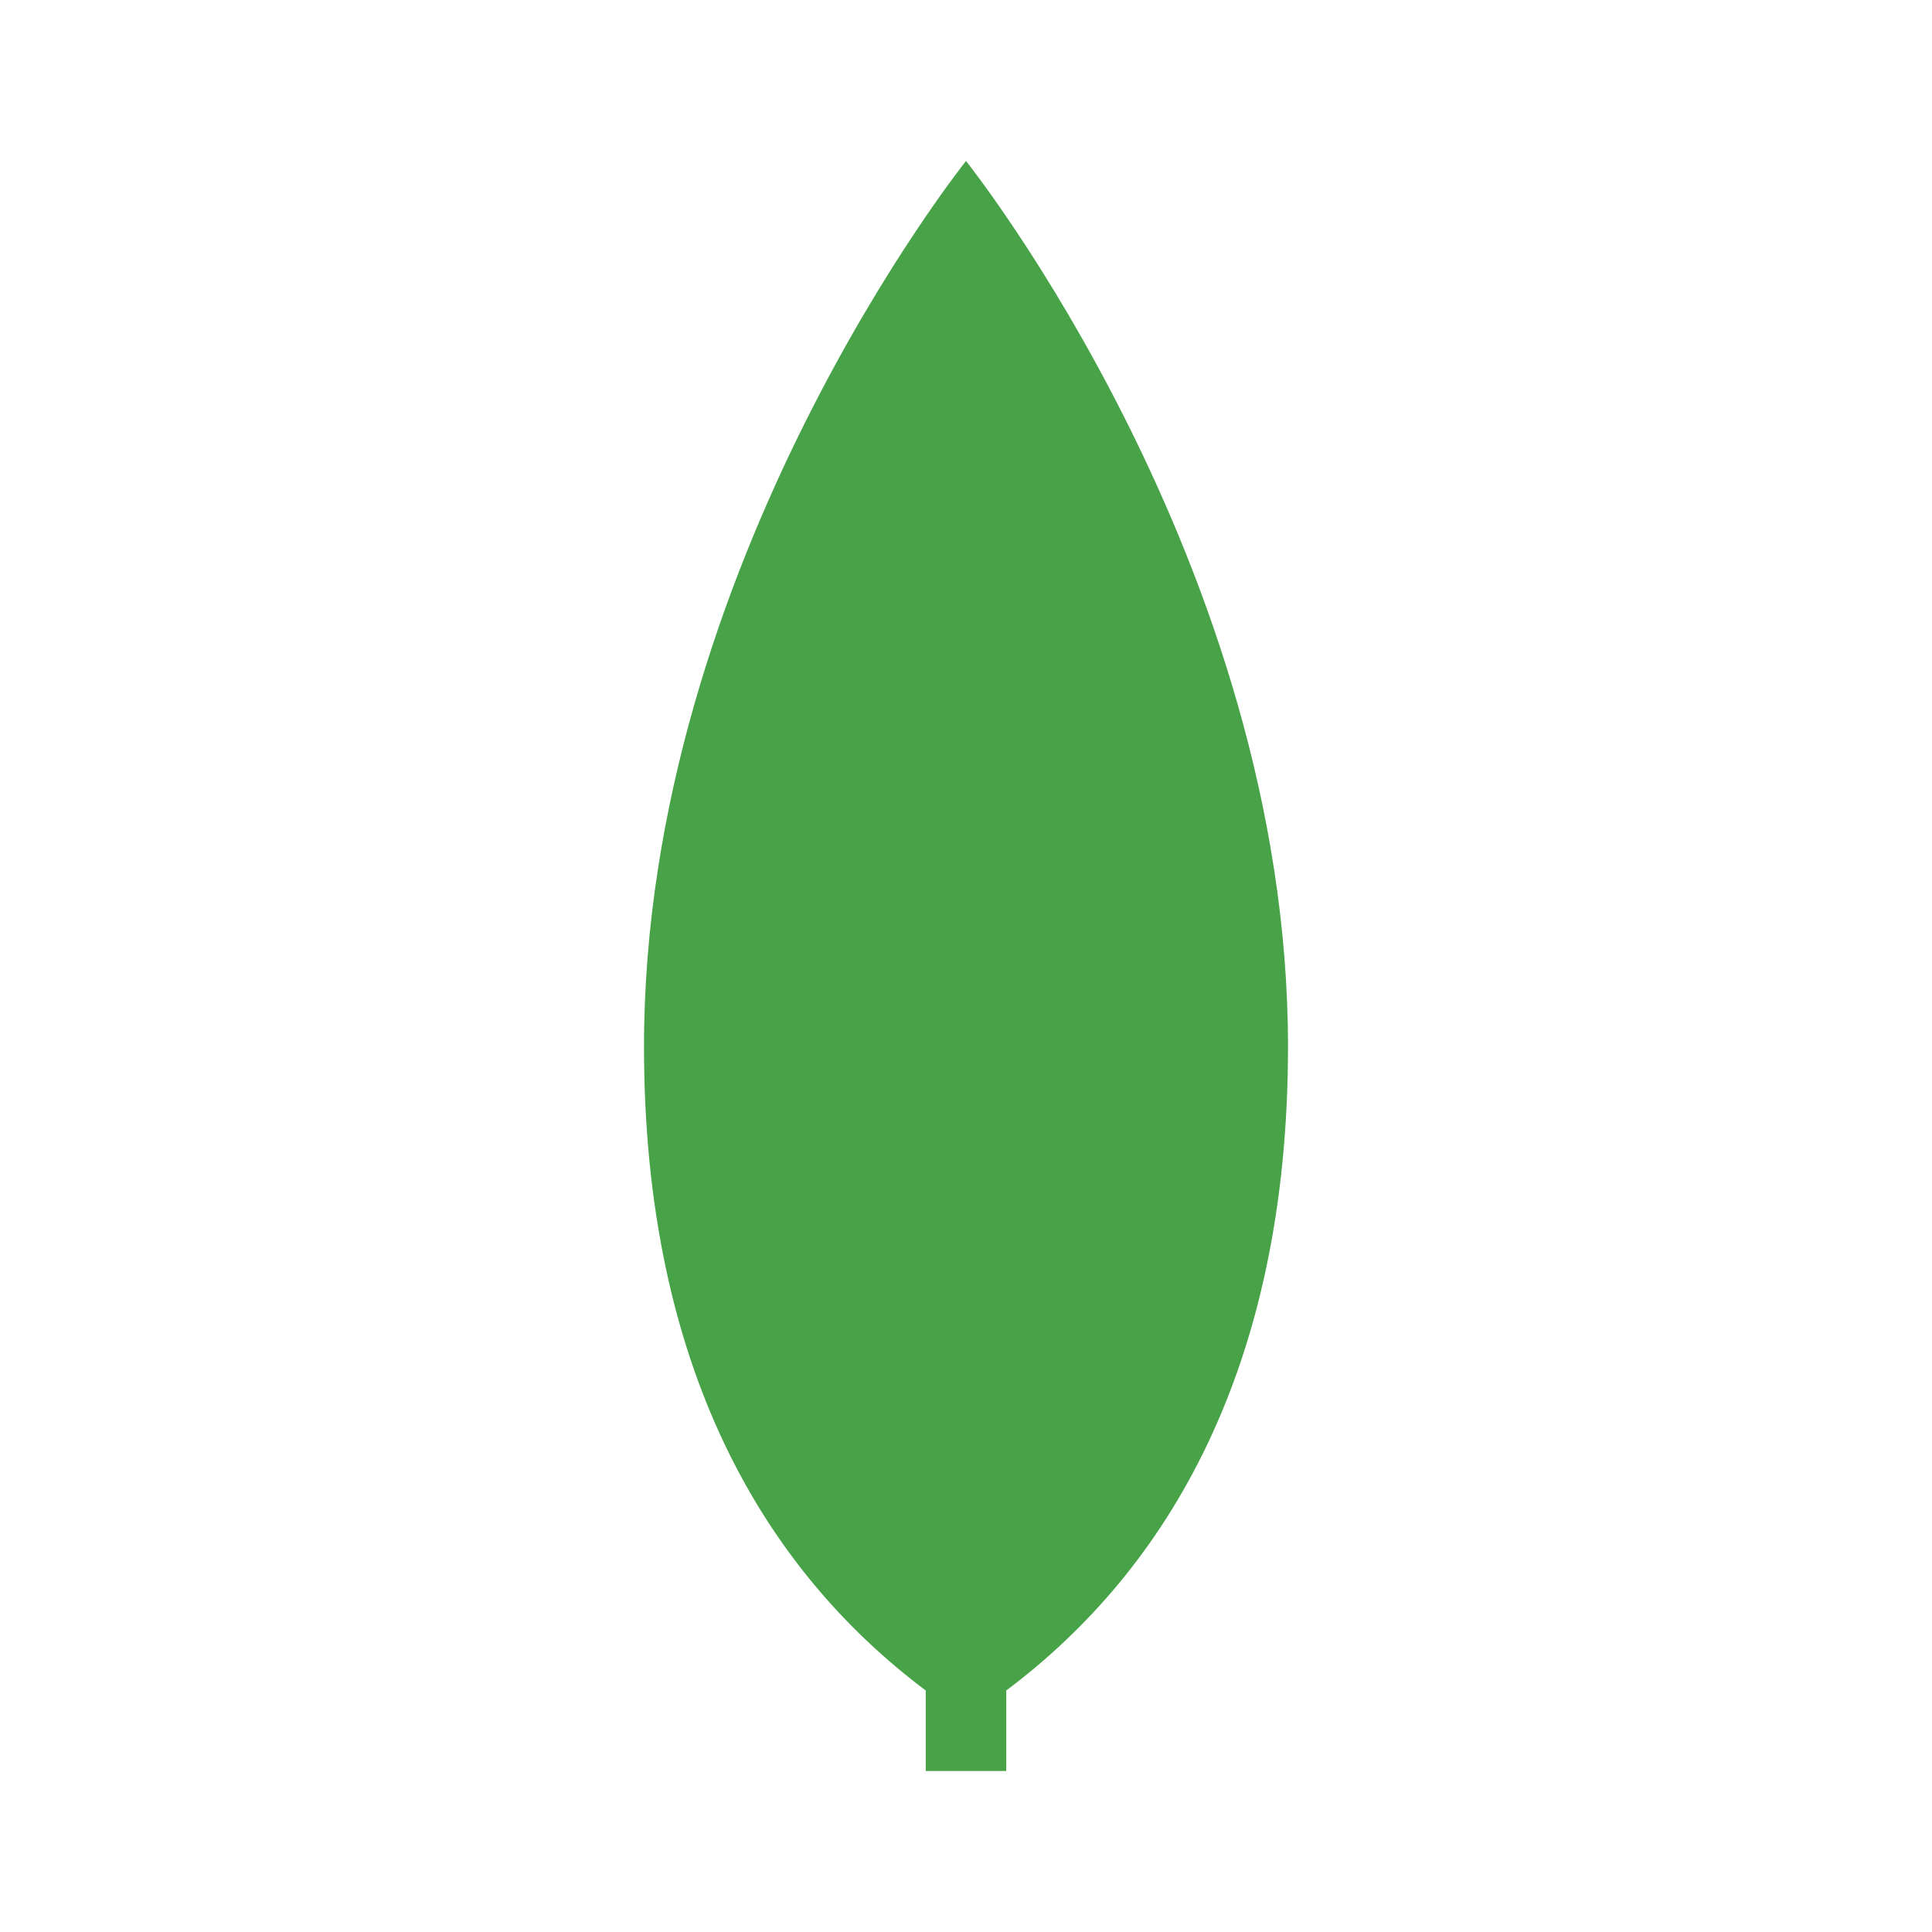
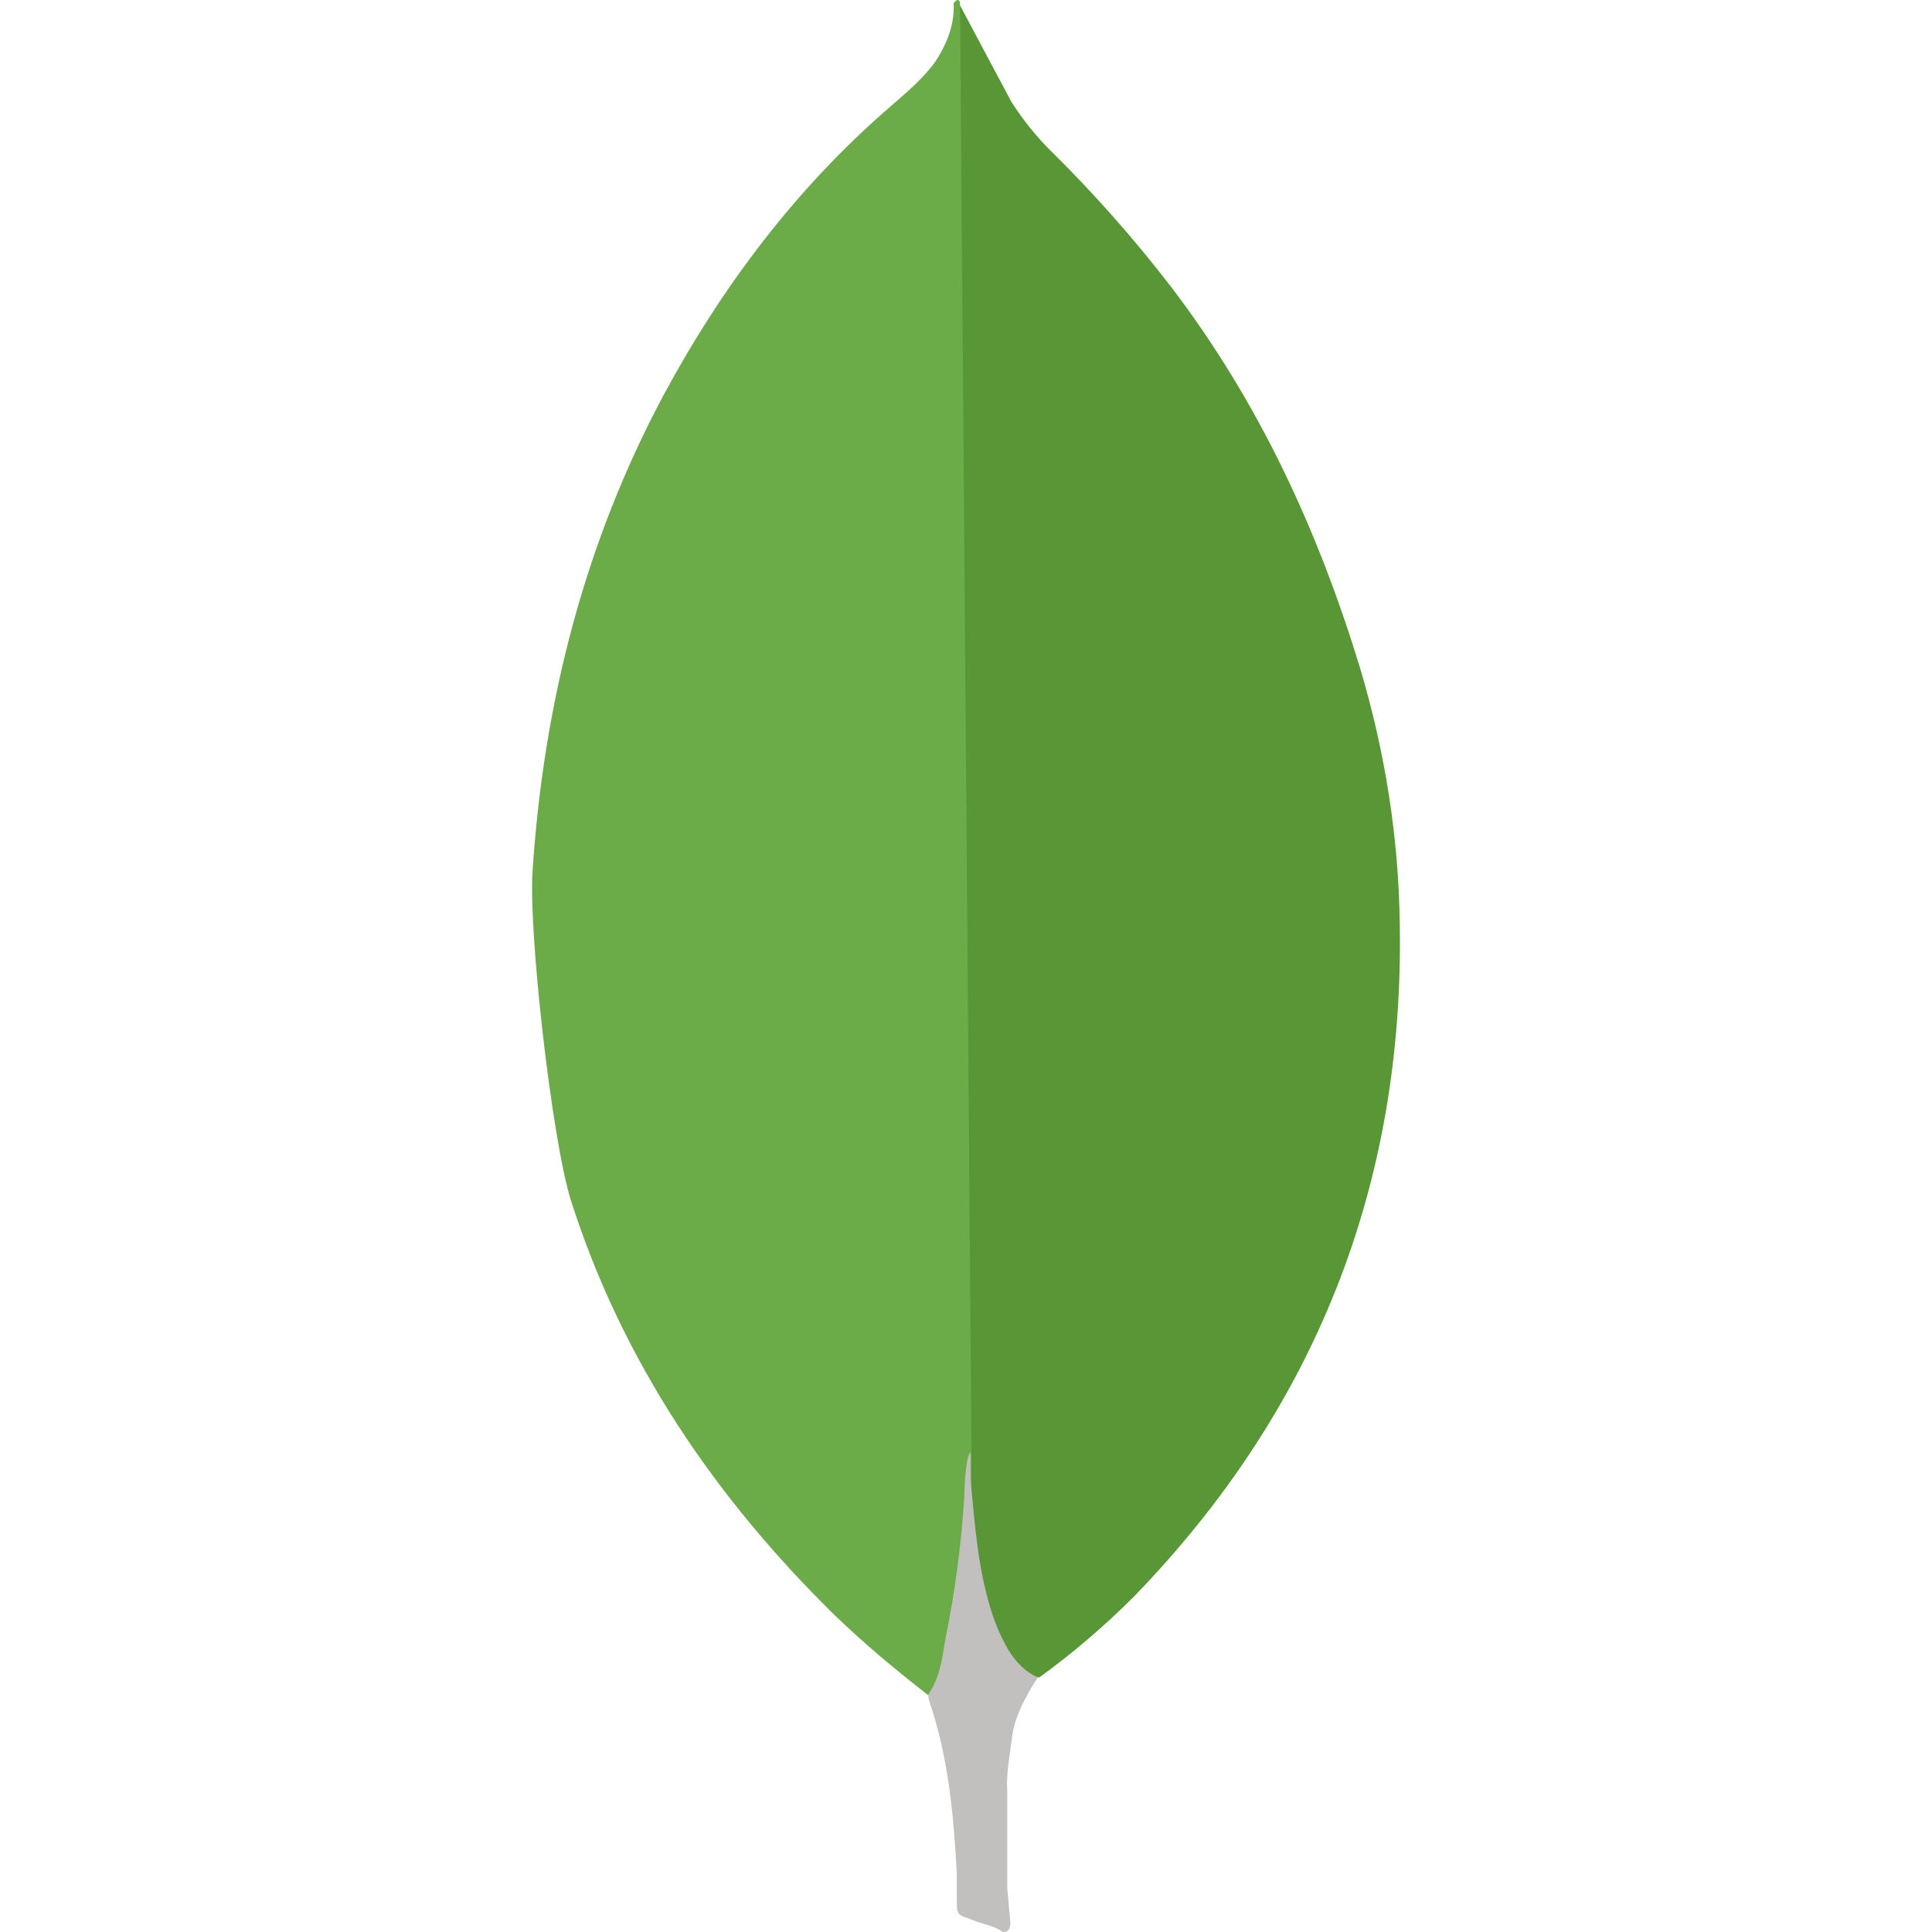
- <svg xmlns="http://www.w3.org/2000/svg" viewBox="0 0 24 24">
-   <path fill="#47A248" d="M12 2 C12 2 8 7 8 13 C8 17 9.5 19.5 11.5 21 L11.5 22 L12 22 L12.5 22 L12.5 21 C14.5 19.5 16 17 16 13 C16 7 12 2 12 2 Z" />
-   <path fill="#47A248" d="M12 2 C12 2 11.5 7.5 11.5 13 C11.5 17.5 11.8 20 12 22 C12.2 20 12.5 17.5 12.5 13 C12.5 7.5 12 2 12 2 Z" opacity="0.4" />
+ <svg xmlns="http://www.w3.org/2000/svg" width="64" height="64" viewBox="0 0 32 32">
+   <path fill="#599636" d="m15.9.087.854 1.604c.192.296.4.558.645.802a22 22 0 0 1 2.004 2.266c1.447 1.9 2.423 4.01 3.12 6.292.418 1.394.645 2.824.662 4.27.07 4.323-1.412 8.035-4.4 11.12a13 13 0 0 1-1.57 1.342c-.296 0-.436-.227-.558-.436a3.6 3.6 0 0 1-.436-1.255c-.105-.523-.174-1.046-.14-1.586v-.244C16.057 24.21 15.796.21 15.9.087" />
+   <path fill="#6cac48" d="M15.9.034c-.035-.07-.07-.017-.105.017.017.35-.105.662-.296.96-.21.296-.488.523-.767.767-1.55 1.342-2.77 2.963-3.747 4.776-1.3 2.44-1.97 5.055-2.16 7.808-.087.993.314 4.497.627 5.508.854 2.684 2.388 4.933 4.375 6.885.488.47 1.01.906 1.55 1.325.157 0 .174-.14.21-.244a5 5 0 0 0 .157-.68l.35-2.614z" />
+   <path fill="#c2bfbf" d="M16.754 28.845c.035-.4.227-.732.436-1.063-.21-.087-.366-.26-.488-.453a3.2 3.2 0 0 1-.26-.575c-.244-.732-.296-1.5-.366-2.248v-.453c-.087.07-.105.662-.105.75a17 17 0 0 1-.314 2.353c-.052.314-.087.627-.28.906 0 .035 0 .07.017.122.314.924.4 1.865.453 2.824v.35c0 .418-.017.33.33.47.14.052.296.07.436.174.105 0 .122-.087.122-.157l-.052-.575v-1.604c-.017-.28.035-.558.07-.82z" />
</svg>
